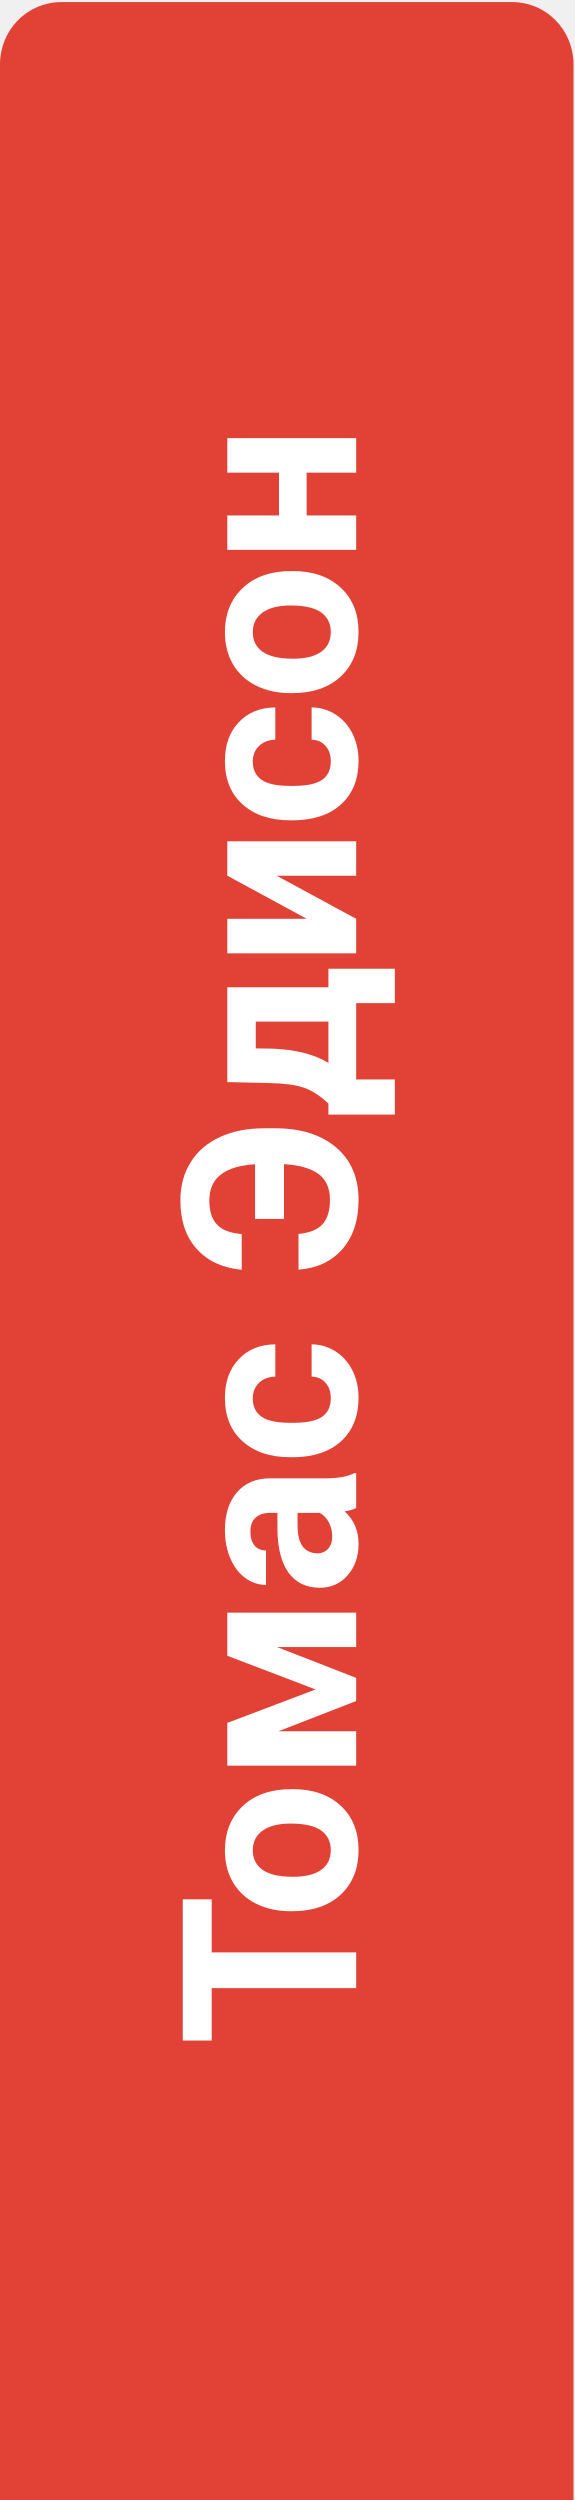
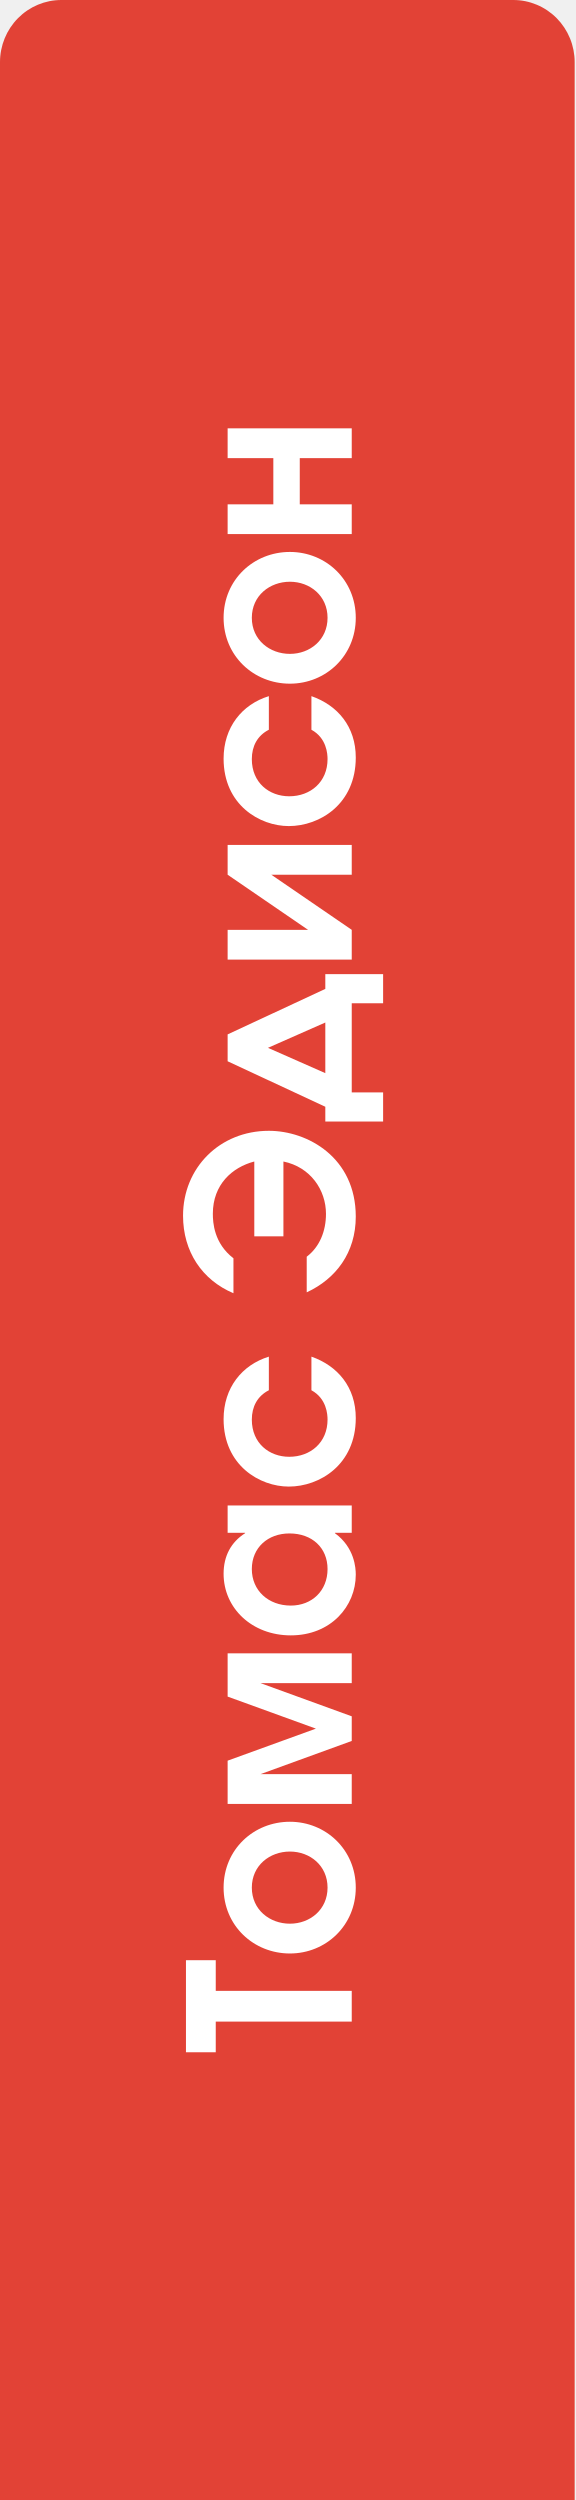
- <svg xmlns="http://www.w3.org/2000/svg" width="113" height="492" viewBox="0 0 113 492" fill="none">
-   <path d="M12.052 0.408H100.812C102.395 0.408 103.962 0.724 105.424 1.338C106.887 1.952 108.215 2.852 109.334 3.986C110.453 5.121 111.341 6.468 111.947 7.95C112.552 9.432 112.864 11.021 112.864 12.625V491.999H0V12.625C0 9.385 1.27 6.278 3.53 3.986C5.79 1.695 8.855 0.408 12.052 0.408Z" fill="#E24236" />
-   <path d="M41.664 373.783L41.664 384.236L70.093 384.236L70.093 391.268L41.664 391.268L41.664 401.58L35.968 401.58L35.968 373.783L41.664 373.783ZM57.179 376.127C54.664 376.127 52.421 375.643 50.453 374.674C48.484 373.705 46.96 372.314 45.882 370.502C44.804 368.674 44.265 366.557 44.265 364.15C44.265 360.729 45.312 357.939 47.406 355.783C49.499 353.611 52.343 352.4 55.937 352.15L57.671 352.104C61.562 352.104 64.687 353.189 67.046 355.361C69.39 357.533 70.562 360.447 70.562 364.104C70.562 367.76 69.39 370.682 67.046 372.869C64.703 375.041 61.515 376.127 57.484 376.127L57.179 376.127ZM57.671 369.354C60.078 369.354 61.921 368.9 63.203 367.994C64.468 367.088 65.101 365.791 65.101 364.104C65.101 362.463 64.476 361.182 63.226 360.26C61.96 359.338 59.945 358.877 57.179 358.877C54.82 358.877 52.992 359.338 51.695 360.26C50.398 361.182 49.749 362.479 49.749 364.15C49.749 365.807 50.398 367.088 51.695 367.994C52.976 368.9 54.968 369.354 57.671 369.354ZM62.101 332.486L44.734 325.854L44.734 317.369L70.093 317.369L70.093 324.143L54.531 324.143L70.093 330.213L70.093 334.76L54.789 340.713L70.093 340.713L70.093 347.486L44.734 347.486L44.734 339.072L62.101 332.486ZM70.093 296.768C69.484 297.08 68.726 297.307 67.82 297.447C69.648 299.088 70.562 301.221 70.562 303.846C70.562 306.33 69.843 308.393 68.406 310.033C66.968 311.658 65.156 312.471 62.968 312.471C60.281 312.471 58.218 311.479 56.781 309.494C55.343 307.494 54.617 304.611 54.601 300.846L54.601 297.729L53.148 297.729C51.976 297.729 51.039 298.033 50.335 298.643C49.632 299.236 49.281 300.182 49.281 301.479C49.281 302.619 49.554 303.518 50.101 304.174C50.648 304.814 51.398 305.135 52.351 305.135L52.351 311.908C50.882 311.908 49.523 311.455 48.273 310.549C47.023 309.643 46.046 308.361 45.343 306.705C44.624 305.049 44.265 303.189 44.265 301.127C44.265 298.002 45.054 295.525 46.632 293.697C48.195 291.854 50.398 290.932 53.242 290.932L64.234 290.932C66.64 290.916 68.46 290.58 69.695 289.924L70.093 289.924L70.093 296.768ZM65.382 302.369C65.382 301.369 65.164 300.447 64.726 299.604C64.273 298.76 63.671 298.135 62.921 297.729L58.562 297.729L58.562 300.26C58.562 303.65 59.734 305.455 62.078 305.674L62.476 305.697C63.32 305.697 64.015 305.4 64.562 304.807C65.109 304.213 65.382 303.4 65.382 302.369ZM65.101 275.182C65.101 273.932 64.757 272.916 64.07 272.135C63.382 271.354 62.468 270.947 61.328 270.916L61.328 264.564C63.046 264.58 64.624 265.049 66.062 265.971C67.484 266.893 68.593 268.158 69.39 269.768C70.171 271.361 70.562 273.127 70.562 275.064C70.562 278.689 69.414 281.549 67.117 283.643C64.804 285.736 61.617 286.783 57.554 286.783L57.109 286.783C53.203 286.783 50.085 285.744 47.757 283.666C45.429 281.588 44.265 278.736 44.265 275.111C44.265 271.939 45.171 269.4 46.984 267.494C48.781 265.572 51.179 264.596 54.179 264.564L54.179 270.916C52.867 270.947 51.804 271.354 50.992 272.135C50.164 272.916 49.749 273.947 49.749 275.229C49.749 276.807 50.328 278.002 51.484 278.814C52.624 279.611 54.484 280.01 57.062 280.01L57.765 280.01C60.374 280.01 62.249 279.611 63.39 278.814C64.531 278.018 65.101 276.807 65.101 275.182ZM58.749 242.838C60.953 242.635 62.539 241.986 63.507 240.893C64.46 239.799 64.937 238.213 64.937 236.135C64.937 233.838 64.179 232.135 62.664 231.025C61.132 229.916 58.874 229.275 55.89 229.104L55.89 239.885L50.195 239.885L50.195 229.127C47.148 229.314 44.89 230.002 43.421 231.189C41.937 232.361 41.195 234.041 41.195 236.229C41.195 238.354 41.703 239.947 42.718 241.01C43.718 242.072 45.335 242.689 47.57 242.861L47.57 249.893C43.835 249.549 40.89 248.189 38.734 245.814C36.578 243.424 35.499 240.229 35.499 236.229C35.499 233.385 36.171 230.893 37.515 228.752C38.843 226.596 40.757 224.939 43.257 223.783C45.742 222.627 48.64 222.049 51.953 222.049L54.179 222.049C59.21 222.049 63.203 223.307 66.156 225.822C69.093 228.322 70.562 231.76 70.562 236.135C70.562 240.166 69.499 243.4 67.374 245.838C65.234 248.26 62.359 249.604 58.749 249.869L58.749 242.838ZM64.632 217.174C63.007 215.643 61.398 214.604 59.804 214.057C58.21 213.51 55.953 213.205 53.031 213.143L44.734 212.955L44.734 194.299L64.632 194.299L64.632 190.643L77.71 190.643L77.71 197.416L70.093 197.416L70.093 212.439L77.71 212.439L77.71 219.354L64.632 219.354L64.632 217.174ZM64.632 209.182L64.632 201.049L50.335 201.049L50.335 206.322L53.382 206.369C58.039 206.51 61.789 207.447 64.632 209.182ZM44.734 172.338L44.734 165.564L70.093 165.564L70.093 172.338L54.437 172.338L70.093 180.822L70.093 187.619L44.734 187.619L44.734 180.822L60.367 180.822L44.734 172.338ZM65.101 149.838C65.101 148.588 64.757 147.572 64.07 146.791C63.382 146.01 62.468 145.604 61.328 145.572L61.328 139.221C63.046 139.236 64.624 139.705 66.062 140.627C67.484 141.549 68.593 142.814 69.39 144.424C70.171 146.018 70.562 147.783 70.562 149.721C70.562 153.346 69.414 156.205 67.117 158.299C64.804 160.393 61.617 161.439 57.554 161.439L57.109 161.439C53.203 161.439 50.085 160.4 47.757 158.322C45.429 156.244 44.265 153.393 44.265 149.768C44.265 146.596 45.171 144.057 46.984 142.15C48.781 140.229 51.179 139.252 54.179 139.221L54.179 145.572C52.867 145.604 51.804 146.01 50.992 146.791C50.164 147.572 49.749 148.604 49.749 149.885C49.749 151.463 50.328 152.658 51.484 153.471C52.624 154.268 54.484 154.666 57.062 154.666L57.765 154.666C60.374 154.666 62.249 154.268 63.39 153.471C64.531 152.674 65.101 151.463 65.101 149.838ZM57.179 136.408C54.664 136.408 52.421 135.924 50.453 134.955C48.484 133.986 46.96 132.596 45.882 130.783C44.804 128.955 44.265 126.838 44.265 124.432C44.265 121.01 45.312 118.221 47.406 116.064C49.499 113.893 52.343 112.682 55.937 112.432L57.671 112.385C61.562 112.385 64.687 113.471 67.046 115.643C69.39 117.814 70.562 120.729 70.562 124.385C70.562 128.041 69.39 130.963 67.046 133.15C64.703 135.322 61.515 136.408 57.484 136.408L57.179 136.408ZM57.671 129.635C60.078 129.635 61.921 129.182 63.203 128.275C64.468 127.369 65.101 126.072 65.101 124.385C65.101 122.744 64.476 121.463 63.226 120.541C61.96 119.619 59.945 119.158 57.179 119.158C54.82 119.158 52.992 119.619 51.695 120.541C50.398 121.463 49.749 122.76 49.749 124.432C49.749 126.088 50.398 127.369 51.695 128.275C52.976 129.182 54.968 129.635 57.671 129.635ZM70.093 86.228L70.093 93.025L60.343 93.025L60.343 101.439L70.093 101.439L70.093 108.213L44.734 108.213L44.734 101.439L54.906 101.439L54.906 93.025L44.734 93.025L44.734 86.228L70.093 86.228Z" fill="white" />
+ <svg xmlns="http://www.w3.org/2000/svg" width="113" height="491" viewBox="0 0 113 491" fill="none">
+   <path d="M12.052 0H100.812C102.395 0 103.962 0.316 105.424 0.929C106.887 1.542 108.215 2.441 109.334 3.574C110.453 4.707 111.341 6.052 111.947 7.533C112.552 9.013 112.864 10.6 112.864 12.202V491H0V12.202C0 8.966 1.27 5.862 3.53 3.574C5.79 1.286 8.855 0 12.052 0Z" fill="#E24236" />
+   <path d="M69.082 397.037L69.082 391.009L42.374 391.009L42.374 384.981L36.523 384.981L36.523 403.065L42.374 403.065L42.374 397.037L69.082 397.037ZM43.914 370.729C43.914 378.209 49.81 383.665 56.938 383.665C64.022 383.665 69.874 378.165 69.874 370.729C69.874 363.293 64.022 357.793 56.938 357.793C49.81 357.793 43.914 363.249 43.914 370.729ZM49.459 370.729C49.459 366.373 52.978 363.645 56.938 363.645C60.898 363.645 64.331 366.417 64.331 370.729C64.331 375.041 60.898 377.813 56.938 377.813C52.978 377.813 49.459 375.085 49.459 370.729ZM69.082 354.288L69.082 348.436L51.175 348.436L69.082 341.924L69.082 337.084L51.175 330.572L69.082 330.572L69.082 324.72L44.706 324.72L44.706 333.212L62.042 339.504L44.706 345.796L44.706 354.288L69.082 354.288ZM44.706 295.668L44.706 301.036L48.139 301.036L48.139 301.124C45.367 302.884 43.914 305.612 43.914 309.088C43.914 315.82 49.459 321.188 57.114 321.188C64.99 321.188 69.874 315.468 69.874 309.264C69.874 307.988 69.654 303.94 65.782 301.124L65.782 301.036L69.082 301.036L69.082 295.668L44.706 295.668ZM49.459 308.164C49.459 303.94 52.627 301.168 56.85 301.168C61.294 301.168 64.331 303.984 64.331 308.164C64.331 312.432 61.251 315.336 57.114 315.336C52.715 315.336 49.459 312.388 49.459 308.164ZM61.163 273.045C64.154 274.673 64.331 277.797 64.331 278.809C64.331 283.297 60.986 286.113 56.806 286.113C52.891 286.113 49.459 283.473 49.459 278.809C49.459 276.257 50.559 274.189 52.803 273.045L52.803 266.445C47.523 268.073 43.914 272.561 43.914 278.721C43.914 287.829 51.042 291.965 56.718 291.965C62.791 291.965 69.874 287.653 69.874 278.501C69.874 272.429 66.311 268.249 61.163 266.445L61.163 273.045ZM45.85 247.127C42.023 244.179 41.803 240.131 41.803 238.371C41.803 232.651 45.587 229.263 49.943 228.119L49.943 242.815L55.663 242.815L55.663 228.119C60.986 229.219 64.022 233.707 64.022 238.415C64.022 241.759 62.791 244.883 60.239 246.819L60.239 253.815C65.959 251.175 69.874 246.027 69.874 238.943C69.874 227.327 60.414 222.091 52.803 222.091C43.123 222.091 35.95 229.395 35.95 238.767C35.95 245.807 39.691 251.395 45.85 253.991L45.85 247.127ZM44.706 203.154L44.706 208.434L63.891 217.366L63.891 220.27L75.243 220.27L75.243 214.55L69.082 214.55L69.082 197.038L75.243 197.038L75.243 191.318L63.891 191.318L63.891 194.222L44.706 203.154ZM63.891 210.766L52.627 205.794L63.891 200.822L63.891 210.766ZM44.706 188.472L69.082 188.472L69.082 182.62L53.286 171.796L69.082 171.796L69.082 165.944L44.706 165.944L44.706 171.796L60.502 182.62L44.706 182.62L44.706 188.472ZM61.163 143.322C64.154 144.95 64.331 148.074 64.331 149.086C64.331 153.574 60.986 156.39 56.806 156.39C52.891 156.39 49.459 153.75 49.459 149.086C49.459 146.534 50.559 144.466 52.803 143.322L52.803 136.722C47.523 138.35 43.914 142.838 43.914 148.998C43.914 158.106 51.042 162.242 56.718 162.242C62.791 162.242 69.874 157.93 69.874 148.778C69.874 142.706 66.311 138.526 61.163 136.722L61.163 143.322ZM43.914 121.338C43.914 128.818 49.81 134.274 56.938 134.274C64.022 134.274 69.874 128.774 69.874 121.338C69.874 113.902 64.022 108.402 56.938 108.402C49.81 108.402 43.914 113.858 43.914 121.338ZM49.459 121.338C49.459 116.982 52.978 114.254 56.938 114.254C60.898 114.254 64.331 117.026 64.331 121.338C64.331 125.65 60.898 128.422 56.938 128.422C52.978 128.422 49.459 125.694 49.459 121.338ZM44.706 104.897L69.082 104.897L69.082 99.045L58.874 99.045L58.874 89.981L69.082 89.981L69.082 84.129L44.706 84.129L44.706 89.981L53.682 89.981L53.682 99.045L44.706 99.045L44.706 104.897Z" fill="white" />
</svg>
